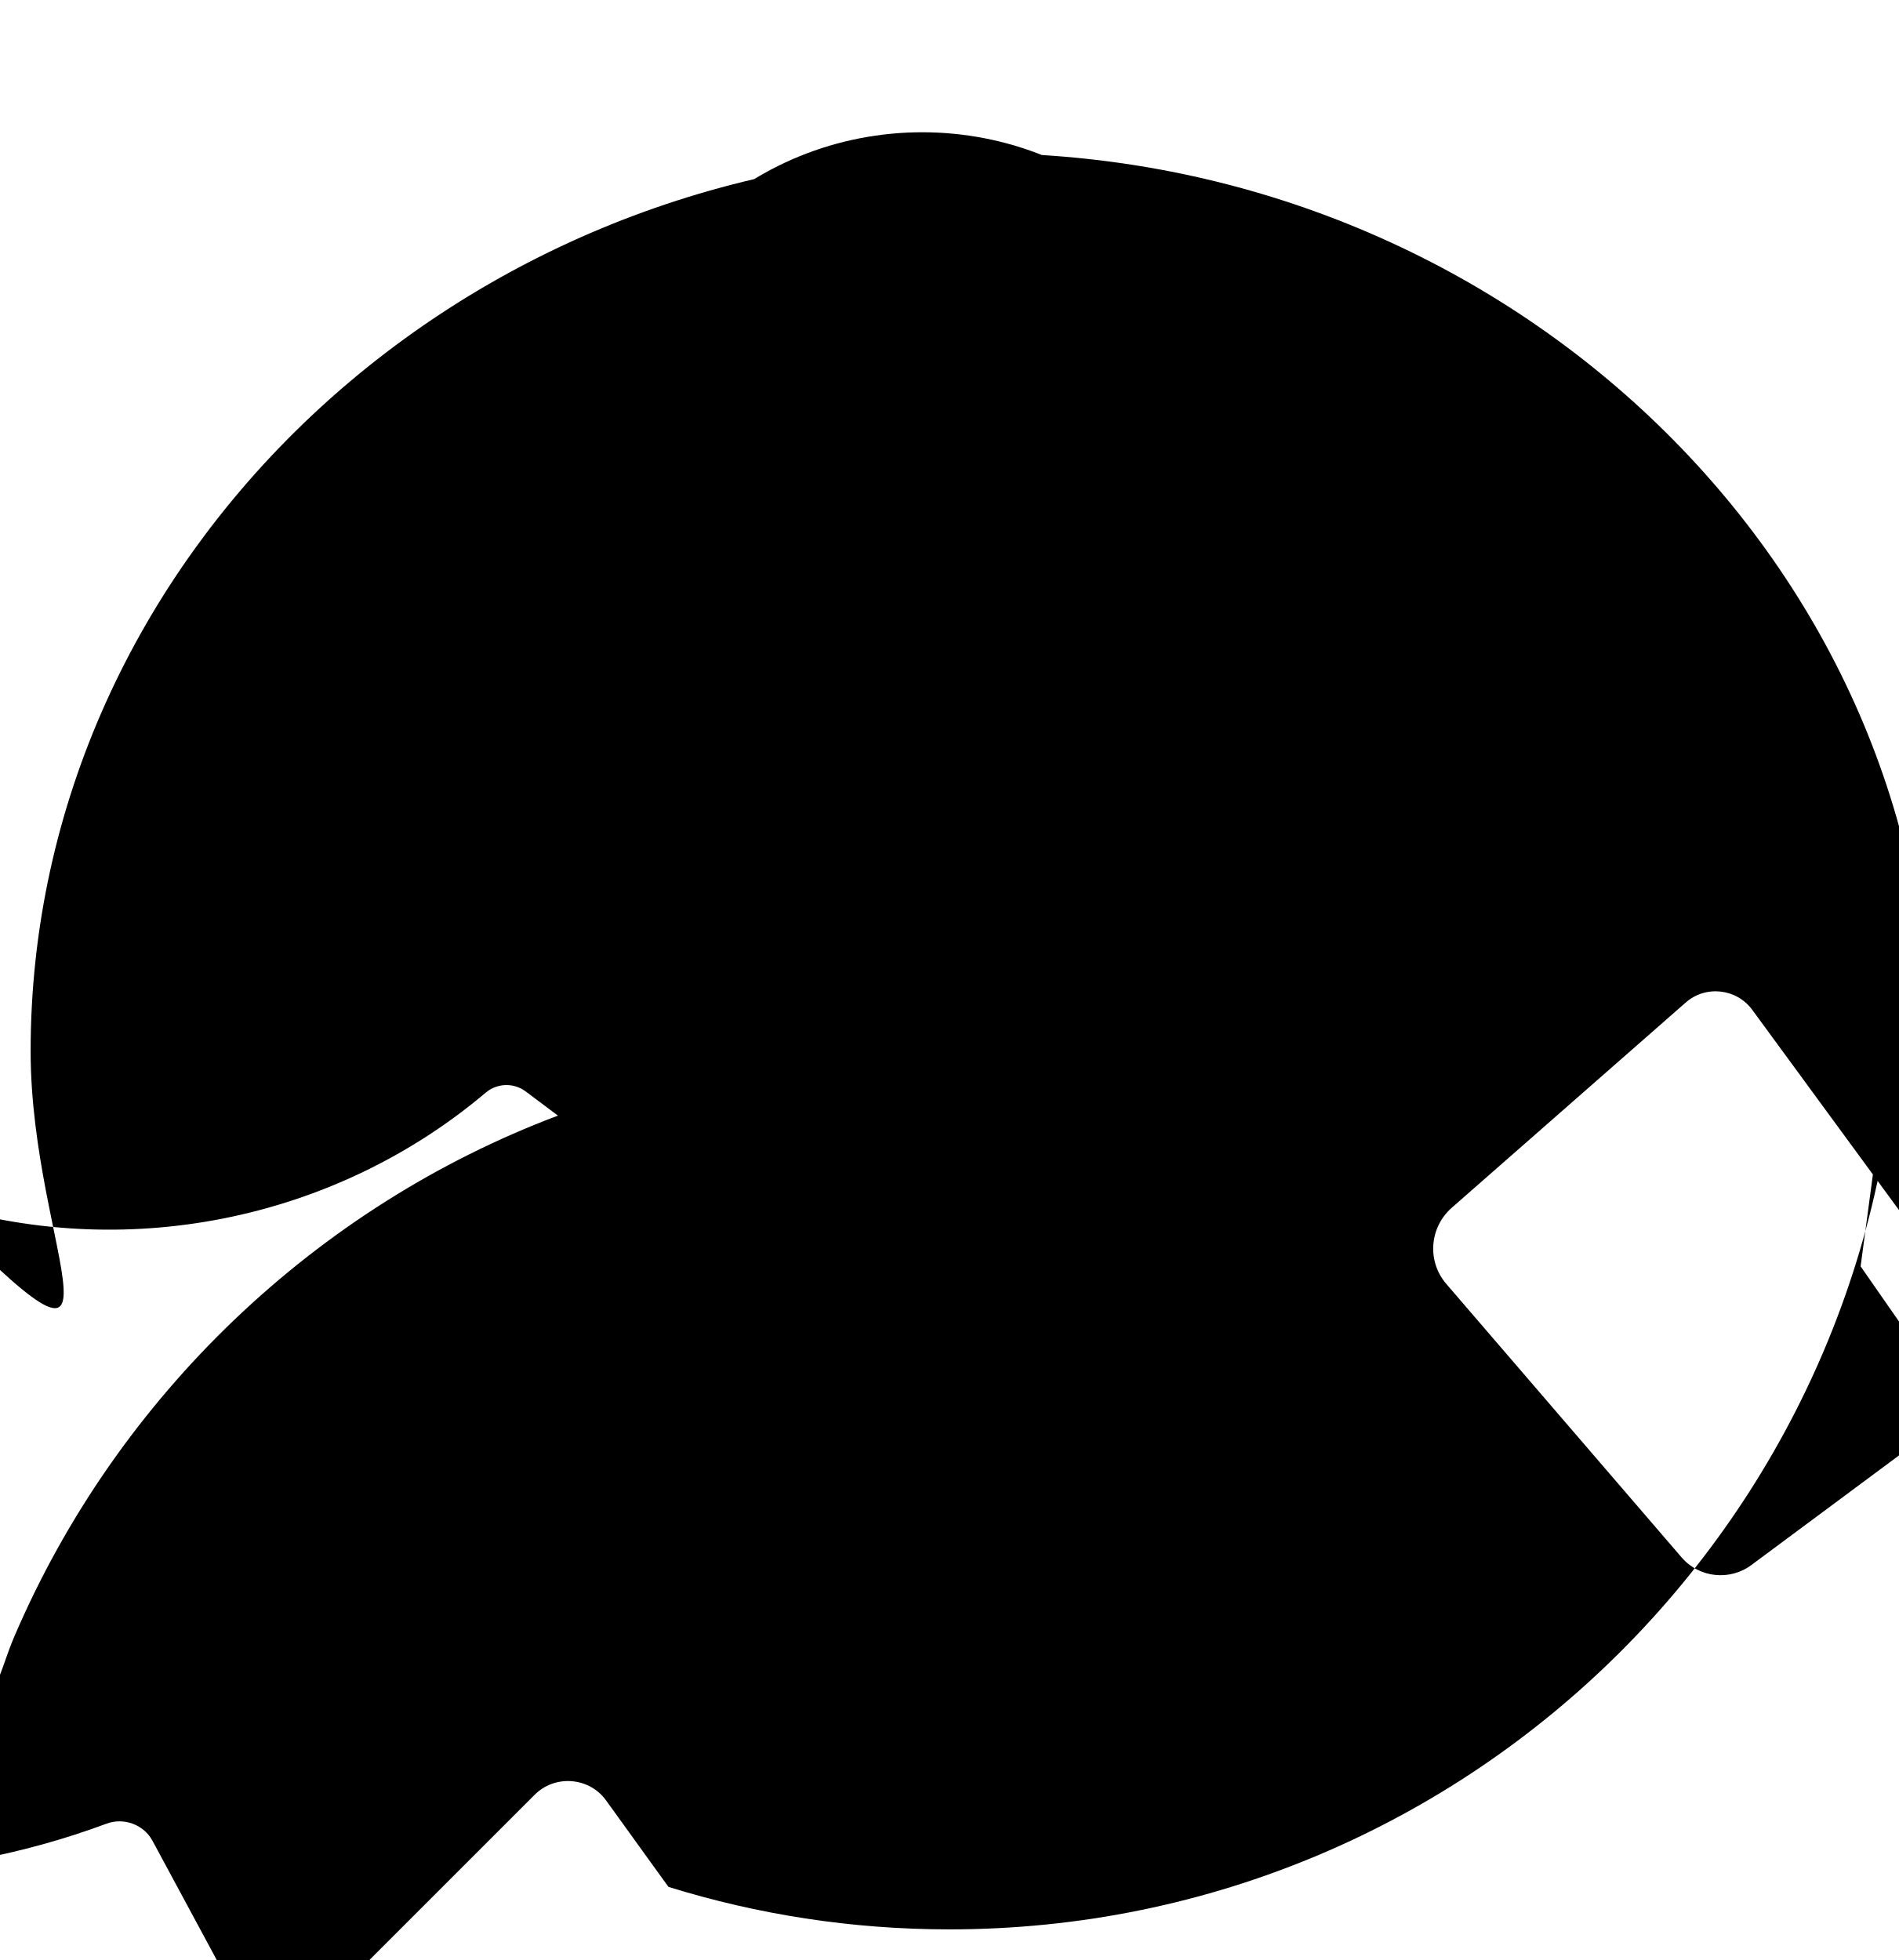
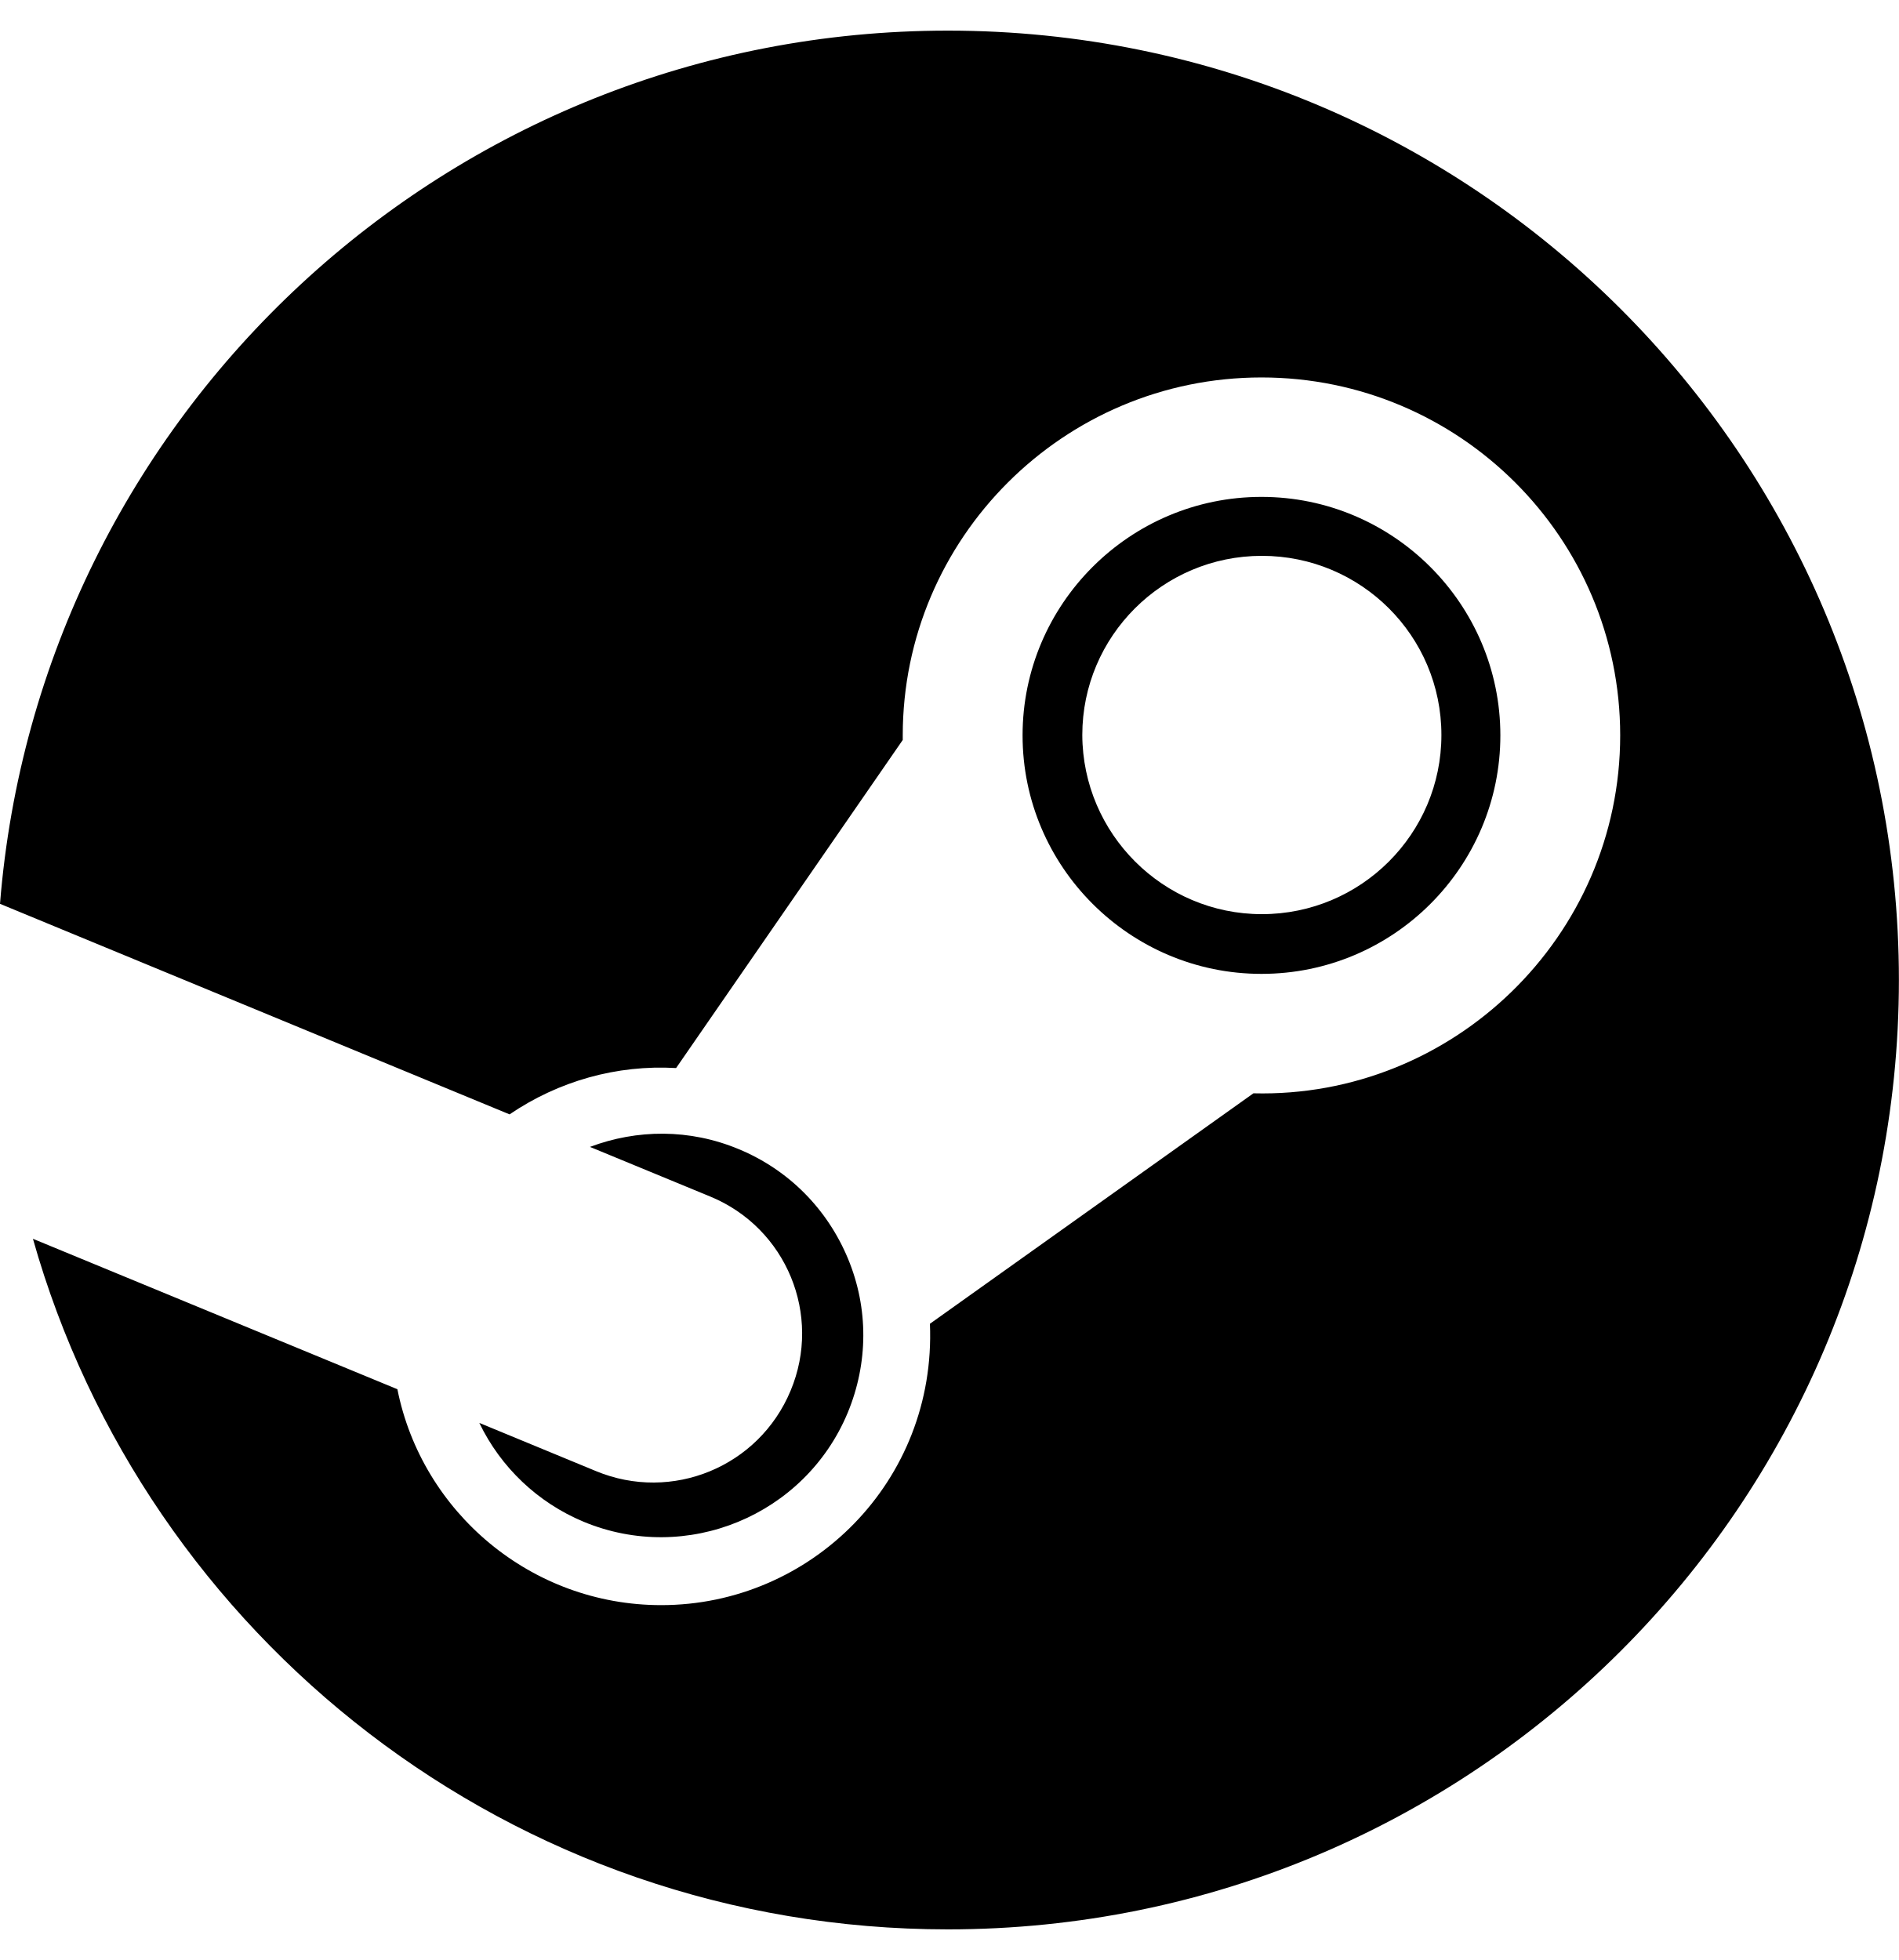
<svg xmlns="http://www.w3.org/2000/svg" viewBox="0 0 496 512" fill="currentColor">
-   <path d="M496 256c0 137-111 248-248 248-25.6 0-50.2-3.9-73.4-11.1l-16.3-22.6c-4.4-6.1-13.4-6.8-18.7-1.4l-57.1 57.1c-6.1 6.1-15.8 4.7-19.9-2.9l-22.8-42.3c-2.3-4.2-7.5-6.1-12-4.4-44.5 16.5-93.5 17.3-138.8 2.2C1.7 465.1-4.8 447.4 3.7 427.6c27-63.1 79.1-112.5 142.1-136.2l35.8-66.4c2.8-5.2 8.7-8 14.7-7.4l60.2 6c5.7.6 10.9-2.8 12.8-8.2l12.7-36.6c-27.1-26.7-27.4-70.5-.8-97.5 27.2-27.6 71.8-27.6 99 0 27.3 27.5 27.3 71.9 0 99.5-23.7 23.9-60.5 27.2-87.7 9.8l-12.8 36.8c-1.3 3.8-4.7 6.4-8.7 6.8l-59 5.9c-4.1.4-8-1.5-10.2-4.9l-34.5-54.8c-24-38.1-18.7-88.6 13.5-120.8 33-33.4 87.2-33.4 120.2 0s33 87.2 0 120.6c-29.2 29.5-74.1 33.3-107.6 11.2l34.2 54.3c2 3.2 1.3 7.4-1.6 9.8l-56.1 46c-3.1 2.5-7.5 2.5-10.6.1l-22-16.5c-3.1-2.3-7.4-2.2-10.4.3-39.6 33.5-94.8 44.7-145 28.5C39.6 373.1 8 327.3 8 274.6c0-128.8 111.9-234.6 248-234.6S504 145.8 504 274.6c0 15.6-1.7 30.9-4.9 45.7l-41.4-56.5c-4.1-5.6-12.2-6.5-17.4-1.9l-61.1 53.6c-5.8 5.1-6.5 13.9-1.5 19.8l61.6 71.6c4.6 5.3 12.6 6.1 18.2 1.9l40-29.7c8.1-6 10.1-17.1 4.5-25.3l-16-23z" />
+   <path d="M496 256c0 137-111.2 248-248.4 248-113.8 0-209.6-76.3-239-180.4l95.2 39.3c6.4 32.1 34.9 56.4 68.9 56.4 39.2 0 71.9-32.4 70.2-73.5l84.5-60.2c52.1 1.3 95.8-40.9 95.8-93.5 0-51.6-42-93.5-93.7-93.5s-93.7 42-93.7 93.5v1.2L176.6 279c-15.5-.9-30.7 3.4-43.5 12.1L0 236.1C10.2 108.4 117.1 8 247.6 8 384.8 8 496 119 496 256zM155.7 384.3l-30.5-12.6a52.79 52.79 0 0 0 27.2 25.8c26.9 11.2 57.8-1.6 69-28.4 5.4-13 5.5-27.3.1-40.3-5.4-13-15.5-23.2-28.5-28.6-12.9-5.4-26.7-5.2-38.9-.6l31.5 13c19.8 8.2 29.2 30.9 20.9 50.7-8.3 19.9-31 29.2-50.8 21zm173.8-129.9c-34.4 0-62.4-28-62.4-62.3s28-62.3 62.4-62.3 62.4 28 62.4 62.3-27.9 62.3-62.4 62.3zm.1-15.6c25.9 0 46.9-21 46.9-46.8 0-25.9-21-46.8-46.9-46.8s-46.9 21-46.9 46.8c.1 25.8 21.1 46.8 46.9 46.8z" />
</svg>
